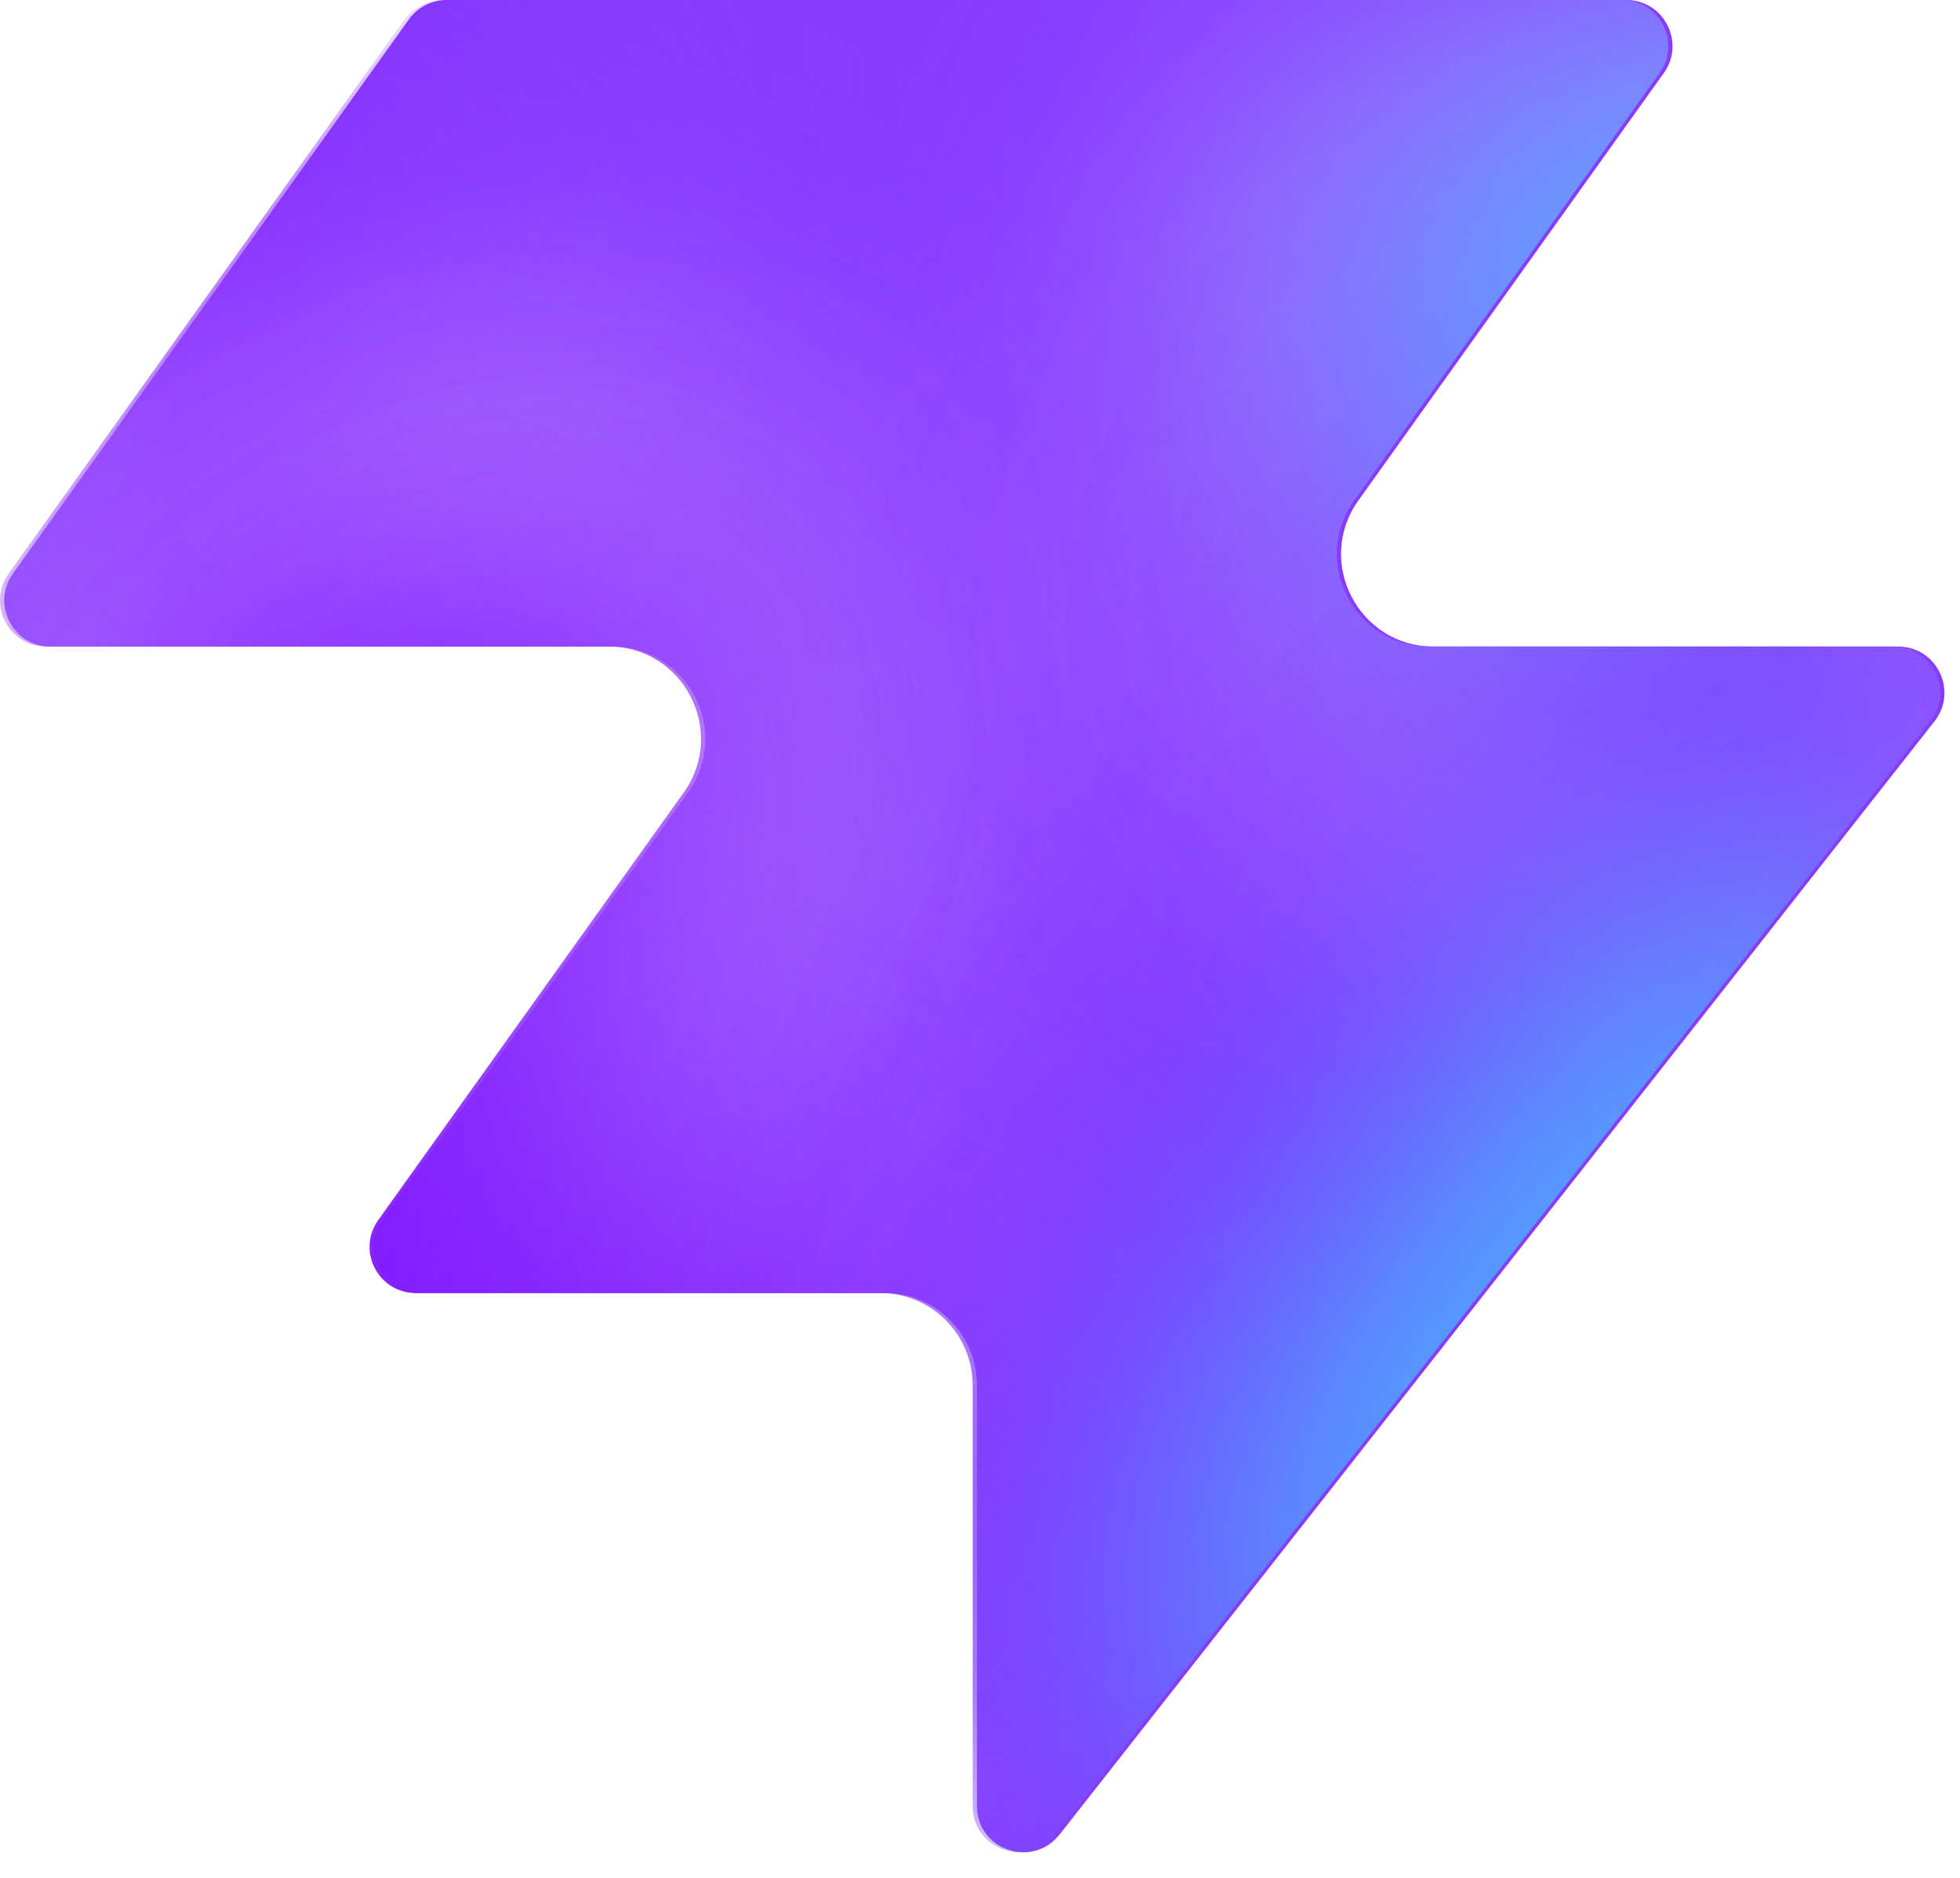
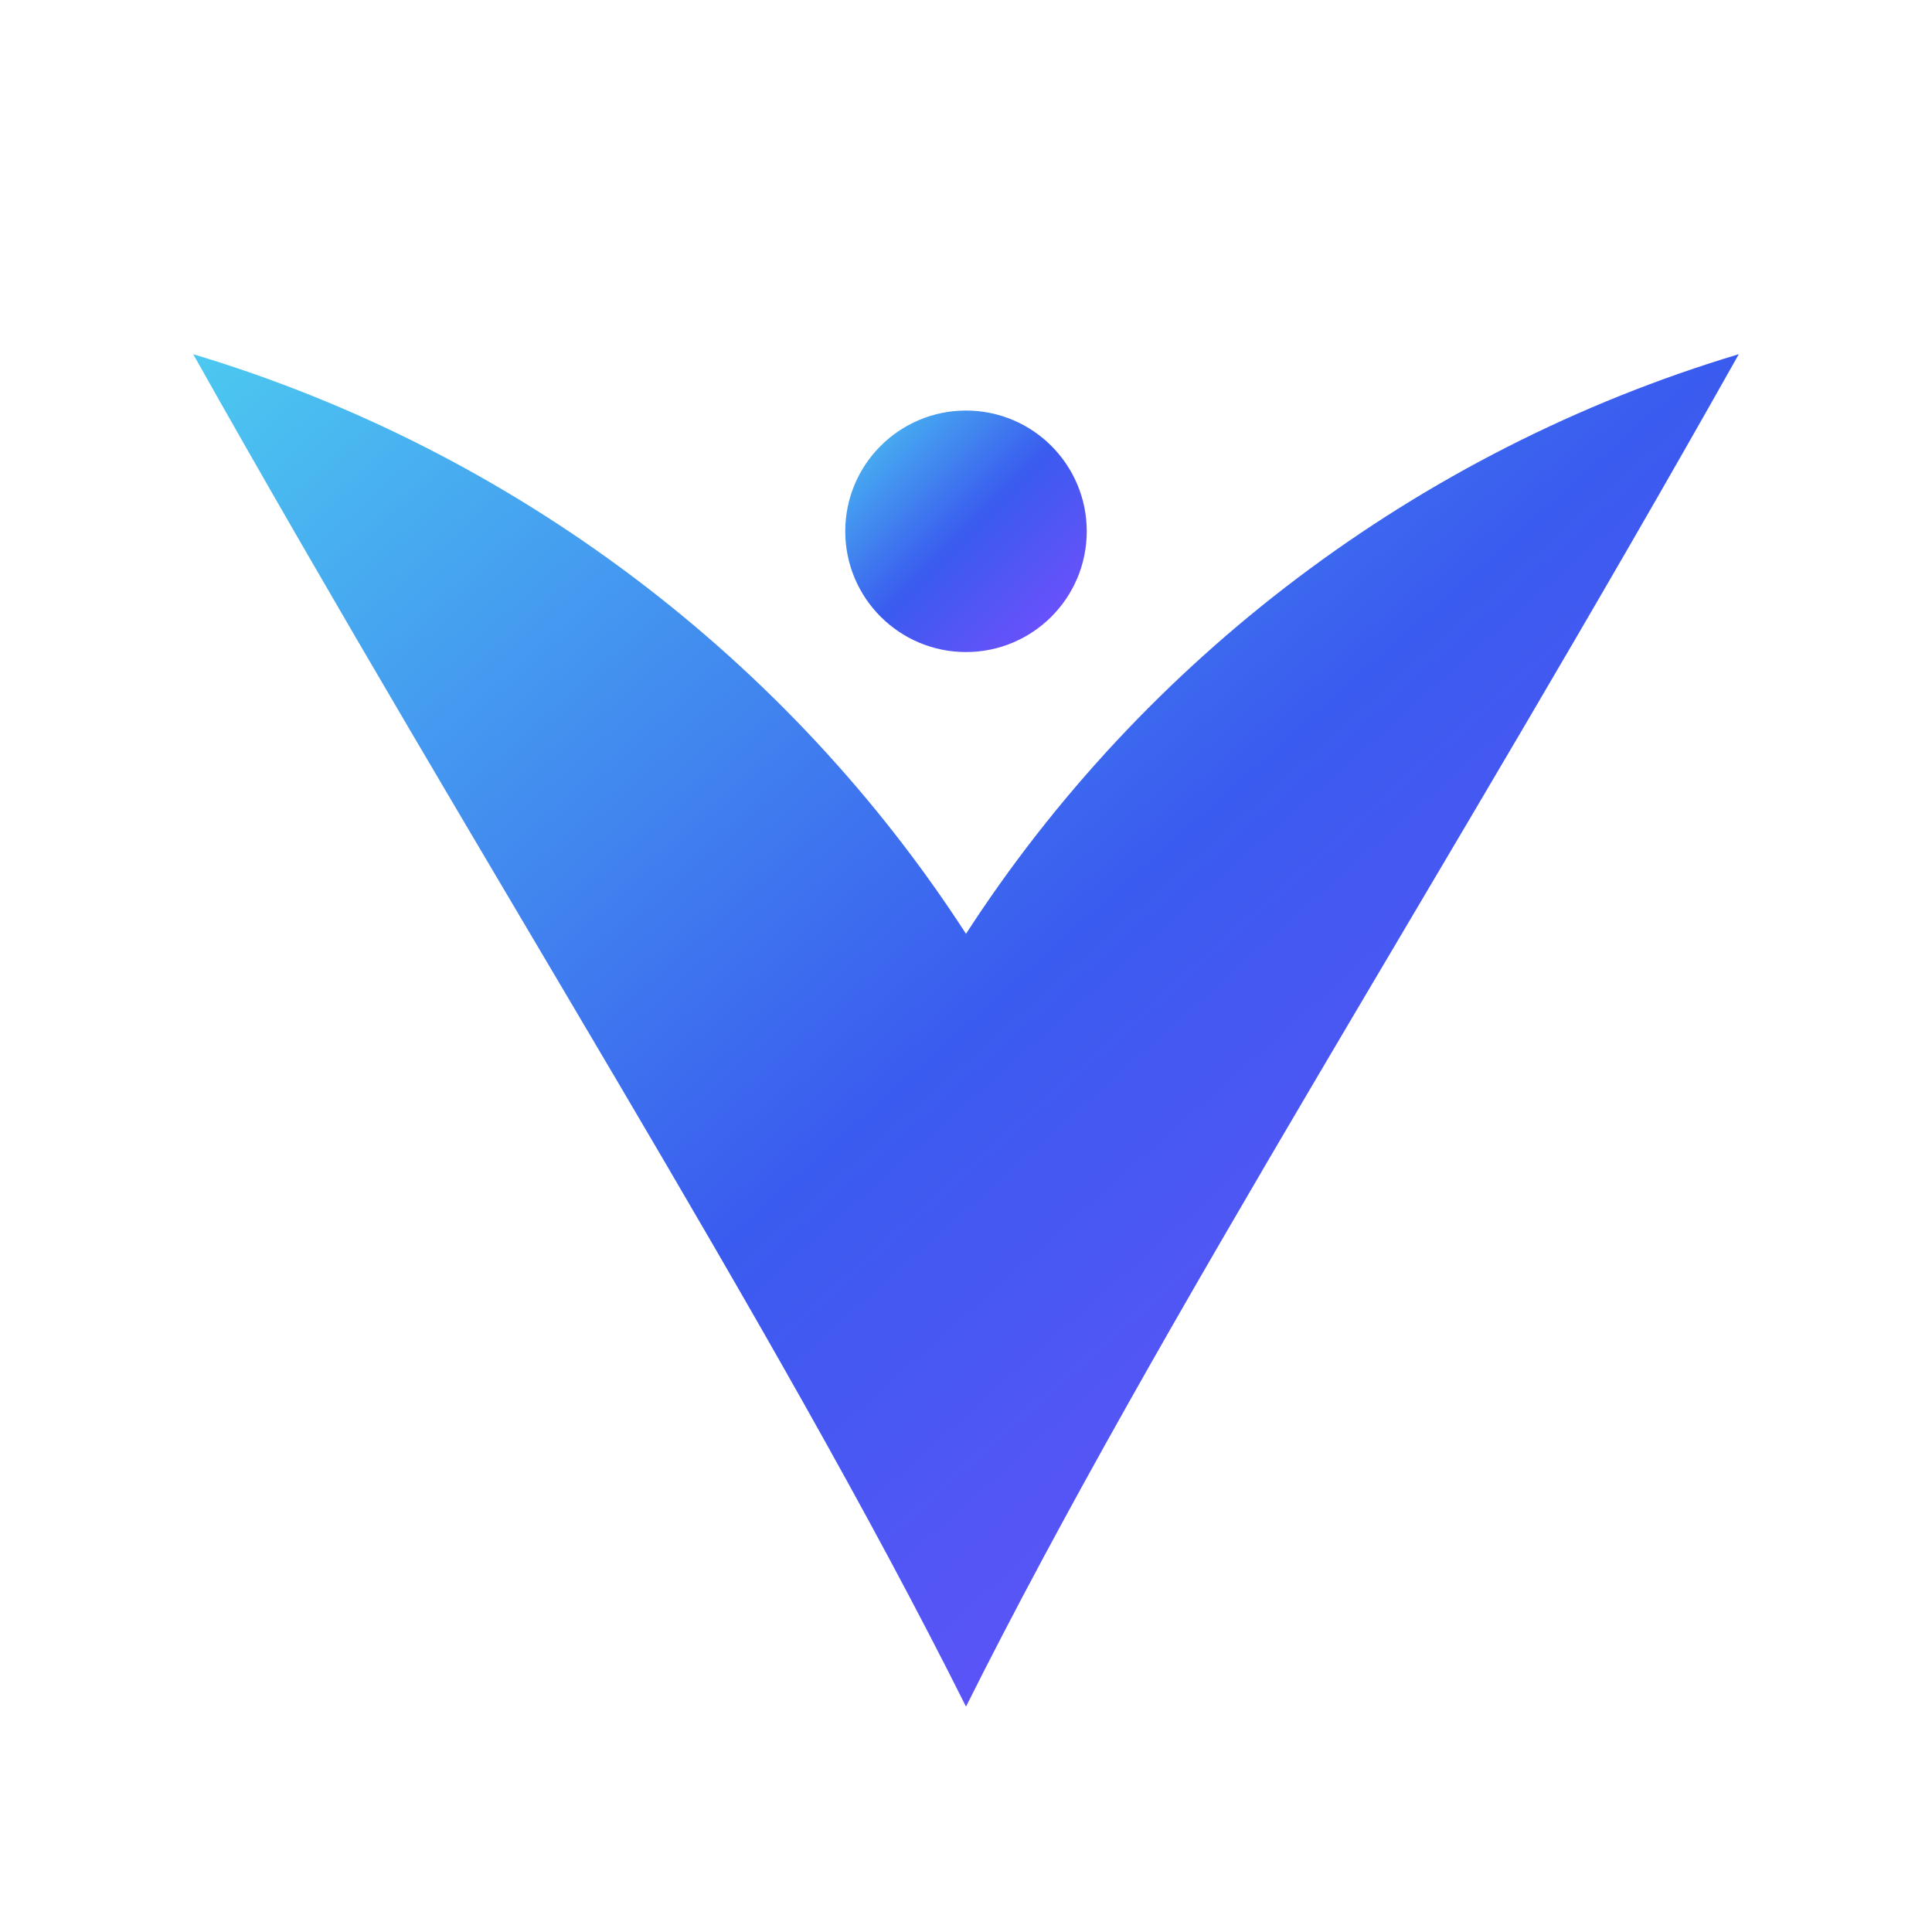
- <svg xmlns="http://www.w3.org/2000/svg" width="48" height="46" fill="none" viewBox="0 0 48 46">
-   <path fill="#863bff" d="M25.946 44.938c-.664.845-2.021.375-2.021-.698V33.937a2.26 2.26 0 0 0-2.262-2.262H10.287c-.92 0-1.456-1.04-.92-1.788l7.48-10.471c1.07-1.497 0-3.578-1.842-3.578H1.237c-.92 0-1.456-1.04-.92-1.788L10.013.474c.214-.297.556-.474.92-.474h28.894c.92 0 1.456 1.04.92 1.788l-7.48 10.471c-1.07 1.498 0 3.579 1.842 3.579h11.377c.943 0 1.473 1.088.89 1.83L25.947 44.94z" style="fill:#863bff;fill:color(display-p3 .525 .23 1);fill-opacity:1" />
-   <mask id="a" width="48" height="46" x="0" y="0" maskUnits="userSpaceOnUse" style="mask-type:alpha">
-     <path fill="#000" d="M25.842 44.938c-.664.844-2.021.375-2.021-.698V33.937a2.26 2.26 0 0 0-2.262-2.262H10.183c-.92 0-1.456-1.04-.92-1.788l7.48-10.471c1.07-1.498 0-3.579-1.842-3.579H1.133c-.92 0-1.456-1.04-.92-1.787L9.91.473c.214-.297.556-.474.92-.474h28.894c.92 0 1.456 1.04.92 1.788l-7.48 10.471c-1.07 1.498 0 3.578 1.842 3.578h11.377c.943 0 1.473 1.088.89 1.832L25.843 44.94z" style="fill:#000;fill-opacity:1" />
-   </mask>
-   <g mask="url(#a)">
-     <g filter="url(#b)">
-       <ellipse cx="5.508" cy="14.704" fill="#ede6ff" rx="5.508" ry="14.704" style="fill:#ede6ff;fill:color(display-p3 .927 .903 1);fill-opacity:1" transform="matrix(.00324 1 1 -.00324 -4.47 31.516)" />
-     </g>
-     <g filter="url(#c)">
-       <ellipse cx="10.399" cy="29.851" fill="#ede6ff" rx="10.399" ry="29.851" style="fill:#ede6ff;fill:color(display-p3 .927 .903 1);fill-opacity:1" transform="matrix(.00324 1 1 -.00324 -39.328 7.883)" />
-     </g>
-     <g filter="url(#d)">
-       <ellipse cx="5.508" cy="30.487" fill="#7e14ff" rx="5.508" ry="30.487" style="fill:#7e14ff;fill:color(display-p3 .492 .077 1);fill-opacity:1" transform="rotate(89.814 -25.913 -14.639)scale(1 -1)" />
-     </g>
-     <g filter="url(#e)">
-       <ellipse cx="5.508" cy="30.599" fill="#7e14ff" rx="5.508" ry="30.599" style="fill:#7e14ff;fill:color(display-p3 .492 .077 1);fill-opacity:1" transform="rotate(89.814 -32.644 -3.334)scale(1 -1)" />
-     </g>
-     <g filter="url(#f)">
-       <ellipse cx="5.508" cy="30.599" fill="#7e14ff" rx="5.508" ry="30.599" style="fill:#7e14ff;fill:color(display-p3 .492 .077 1);fill-opacity:1" transform="matrix(.00324 1 1 -.00324 -34.34 30.47)" />
-     </g>
-     <g filter="url(#g)">
-       <ellipse cx="14.072" cy="22.078" fill="#ede6ff" rx="14.072" ry="22.078" style="fill:#ede6ff;fill:color(display-p3 .927 .903 1);fill-opacity:1" transform="rotate(93.35 24.506 48.493)scale(-1 1)" />
-     </g>
-     <g filter="url(#h)">
-       <ellipse cx="3.47" cy="21.501" fill="#7e14ff" rx="3.47" ry="21.501" style="fill:#7e14ff;fill:color(display-p3 .492 .077 1);fill-opacity:1" transform="rotate(89.009 28.708 47.59)scale(-1 1)" />
-     </g>
-     <g filter="url(#i)">
-       <ellipse cx="3.47" cy="21.501" fill="#7e14ff" rx="3.47" ry="21.501" style="fill:#7e14ff;fill:color(display-p3 .492 .077 1);fill-opacity:1" transform="rotate(89.009 28.708 47.59)scale(-1 1)" />
-     </g>
-     <g filter="url(#j)">
-       <ellipse cx=".387" cy="8.972" fill="#7e14ff" rx="4.407" ry="29.108" style="fill:#7e14ff;fill:color(display-p3 .492 .077 1);fill-opacity:1" transform="rotate(39.51 .387 8.972)" />
-     </g>
-     <g filter="url(#k)">
-       <ellipse cx="47.523" cy="-6.092" fill="#7e14ff" rx="4.407" ry="29.108" style="fill:#7e14ff;fill:color(display-p3 .492 .077 1);fill-opacity:1" transform="rotate(37.892 47.523 -6.092)" />
-     </g>
-     <g filter="url(#l)">
-       <ellipse cx="41.412" cy="6.333" fill="#47bfff" rx="5.971" ry="9.665" style="fill:#47bfff;fill:color(display-p3 .28 .748 1);fill-opacity:1" transform="rotate(37.892 41.412 6.333)" />
-     </g>
-     <g filter="url(#m)">
-       <ellipse cx="-1.879" cy="38.332" fill="#7e14ff" rx="4.407" ry="29.108" style="fill:#7e14ff;fill:color(display-p3 .492 .077 1);fill-opacity:1" transform="rotate(37.892 -1.88 38.332)" />
-     </g>
-     <g filter="url(#n)">
-       <ellipse cx="-1.879" cy="38.332" fill="#7e14ff" rx="4.407" ry="29.108" style="fill:#7e14ff;fill:color(display-p3 .492 .077 1);fill-opacity:1" transform="rotate(37.892 -1.88 38.332)" />
-     </g>
-     <g filter="url(#o)">
-       <ellipse cx="35.651" cy="29.907" fill="#7e14ff" rx="4.407" ry="29.108" style="fill:#7e14ff;fill:color(display-p3 .492 .077 1);fill-opacity:1" transform="rotate(37.892 35.651 29.907)" />
-     </g>
-     <g filter="url(#p)">
-       <ellipse cx="38.418" cy="32.4" fill="#47bfff" rx="5.971" ry="15.297" style="fill:#47bfff;fill:color(display-p3 .28 .748 1);fill-opacity:1" transform="rotate(37.892 38.418 32.4)" />
-     </g>
-   </g>
+ <svg xmlns="http://www.w3.org/2000/svg" viewBox="0 0 120 120" width="120" height="120">
  <defs>
-     <filter id="b" width="60.045" height="41.654" x="-19.77" y="16.149" color-interpolation-filters="sRGB" filterUnits="userSpaceOnUse">
-       <feFlood flood-opacity="0" result="BackgroundImageFix" />
-       <feBlend in="SourceGraphic" in2="BackgroundImageFix" result="shape" />
-       <feGaussianBlur result="effect1_foregroundBlur_2002_17158" stdDeviation="7.659" />
-     </filter>
-     <filter id="c" width="90.34" height="51.437" x="-54.613" y="-7.533" color-interpolation-filters="sRGB" filterUnits="userSpaceOnUse">
-       <feFlood flood-opacity="0" result="BackgroundImageFix" />
-       <feBlend in="SourceGraphic" in2="BackgroundImageFix" result="shape" />
-       <feGaussianBlur result="effect1_foregroundBlur_2002_17158" stdDeviation="7.659" />
-     </filter>
-     <filter id="d" width="79.355" height="29.4" x="-49.64" y="2.03" color-interpolation-filters="sRGB" filterUnits="userSpaceOnUse">
-       <feFlood flood-opacity="0" result="BackgroundImageFix" />
-       <feBlend in="SourceGraphic" in2="BackgroundImageFix" result="shape" />
-       <feGaussianBlur result="effect1_foregroundBlur_2002_17158" stdDeviation="4.596" />
-     </filter>
-     <filter id="e" width="79.579" height="29.4" x="-45.045" y="20.029" color-interpolation-filters="sRGB" filterUnits="userSpaceOnUse">
-       <feFlood flood-opacity="0" result="BackgroundImageFix" />
-       <feBlend in="SourceGraphic" in2="BackgroundImageFix" result="shape" />
-       <feGaussianBlur result="effect1_foregroundBlur_2002_17158" stdDeviation="4.596" />
-     </filter>
-     <filter id="f" width="79.579" height="29.4" x="-43.513" y="21.178" color-interpolation-filters="sRGB" filterUnits="userSpaceOnUse">
-       <feFlood flood-opacity="0" result="BackgroundImageFix" />
-       <feBlend in="SourceGraphic" in2="BackgroundImageFix" result="shape" />
-       <feGaussianBlur result="effect1_foregroundBlur_2002_17158" stdDeviation="4.596" />
-     </filter>
-     <filter id="g" width="74.749" height="58.852" x="15.756" y="-17.901" color-interpolation-filters="sRGB" filterUnits="userSpaceOnUse">
-       <feFlood flood-opacity="0" result="BackgroundImageFix" />
-       <feBlend in="SourceGraphic" in2="BackgroundImageFix" result="shape" />
-       <feGaussianBlur result="effect1_foregroundBlur_2002_17158" stdDeviation="7.659" />
-     </filter>
-     <filter id="h" width="61.377" height="25.362" x="23.548" y="2.284" color-interpolation-filters="sRGB" filterUnits="userSpaceOnUse">
-       <feFlood flood-opacity="0" result="BackgroundImageFix" />
-       <feBlend in="SourceGraphic" in2="BackgroundImageFix" result="shape" />
-       <feGaussianBlur result="effect1_foregroundBlur_2002_17158" stdDeviation="4.596" />
-     </filter>
-     <filter id="i" width="61.377" height="25.362" x="23.548" y="2.284" color-interpolation-filters="sRGB" filterUnits="userSpaceOnUse">
-       <feFlood flood-opacity="0" result="BackgroundImageFix" />
-       <feBlend in="SourceGraphic" in2="BackgroundImageFix" result="shape" />
-       <feGaussianBlur result="effect1_foregroundBlur_2002_17158" stdDeviation="4.596" />
-     </filter>
-     <filter id="j" width="56.045" height="63.649" x="-27.636" y="-22.853" color-interpolation-filters="sRGB" filterUnits="userSpaceOnUse">
-       <feFlood flood-opacity="0" result="BackgroundImageFix" />
-       <feBlend in="SourceGraphic" in2="BackgroundImageFix" result="shape" />
-       <feGaussianBlur result="effect1_foregroundBlur_2002_17158" stdDeviation="4.596" />
-     </filter>
-     <filter id="k" width="54.814" height="64.646" x="20.116" y="-38.415" color-interpolation-filters="sRGB" filterUnits="userSpaceOnUse">
-       <feFlood flood-opacity="0" result="BackgroundImageFix" />
-       <feBlend in="SourceGraphic" in2="BackgroundImageFix" result="shape" />
-       <feGaussianBlur result="effect1_foregroundBlur_2002_17158" stdDeviation="4.596" />
-     </filter>
-     <filter id="l" width="33.541" height="35.313" x="24.641" y="-11.323" color-interpolation-filters="sRGB" filterUnits="userSpaceOnUse">
-       <feFlood flood-opacity="0" result="BackgroundImageFix" />
-       <feBlend in="SourceGraphic" in2="BackgroundImageFix" result="shape" />
-       <feGaussianBlur result="effect1_foregroundBlur_2002_17158" stdDeviation="4.596" />
-     </filter>
-     <filter id="m" width="54.814" height="64.646" x="-29.286" y="6.009" color-interpolation-filters="sRGB" filterUnits="userSpaceOnUse">
-       <feFlood flood-opacity="0" result="BackgroundImageFix" />
-       <feBlend in="SourceGraphic" in2="BackgroundImageFix" result="shape" />
-       <feGaussianBlur result="effect1_foregroundBlur_2002_17158" stdDeviation="4.596" />
-     </filter>
-     <filter id="n" width="54.814" height="64.646" x="-29.286" y="6.009" color-interpolation-filters="sRGB" filterUnits="userSpaceOnUse">
-       <feFlood flood-opacity="0" result="BackgroundImageFix" />
-       <feBlend in="SourceGraphic" in2="BackgroundImageFix" result="shape" />
-       <feGaussianBlur result="effect1_foregroundBlur_2002_17158" stdDeviation="4.596" />
-     </filter>
-     <filter id="o" width="54.814" height="64.646" x="8.244" y="-2.416" color-interpolation-filters="sRGB" filterUnits="userSpaceOnUse">
-       <feFlood flood-opacity="0" result="BackgroundImageFix" />
-       <feBlend in="SourceGraphic" in2="BackgroundImageFix" result="shape" />
-       <feGaussianBlur result="effect1_foregroundBlur_2002_17158" stdDeviation="4.596" />
-     </filter>
-     <filter id="p" width="39.409" height="43.623" x="18.713" y="10.588" color-interpolation-filters="sRGB" filterUnits="userSpaceOnUse">
-       <feFlood flood-opacity="0" result="BackgroundImageFix" />
-       <feBlend in="SourceGraphic" in2="BackgroundImageFix" result="shape" />
-       <feGaussianBlur result="effect1_foregroundBlur_2002_17158" stdDeviation="4.596" />
-     </filter>
+     <linearGradient id="g" x1="0" y1="0" x2="1" y2="1">
+       <stop offset="0" stop-color="#4CC9F0" />
+       <stop offset="0.5" stop-color="#3A5BEF" />
+       <stop offset="1" stop-color="#7B4DFF" />
+     </linearGradient>
  </defs>
+   <path d="M60 106 C48 82 30 54 12 22 C32 28 49 41 60 58 C71 41 88 28 108 22 C90 54 72 82 60 106 Z" fill="url(#g)" />
+   <circle cx="60" cy="33" r="7.5" fill="url(#g)" />
</svg>
